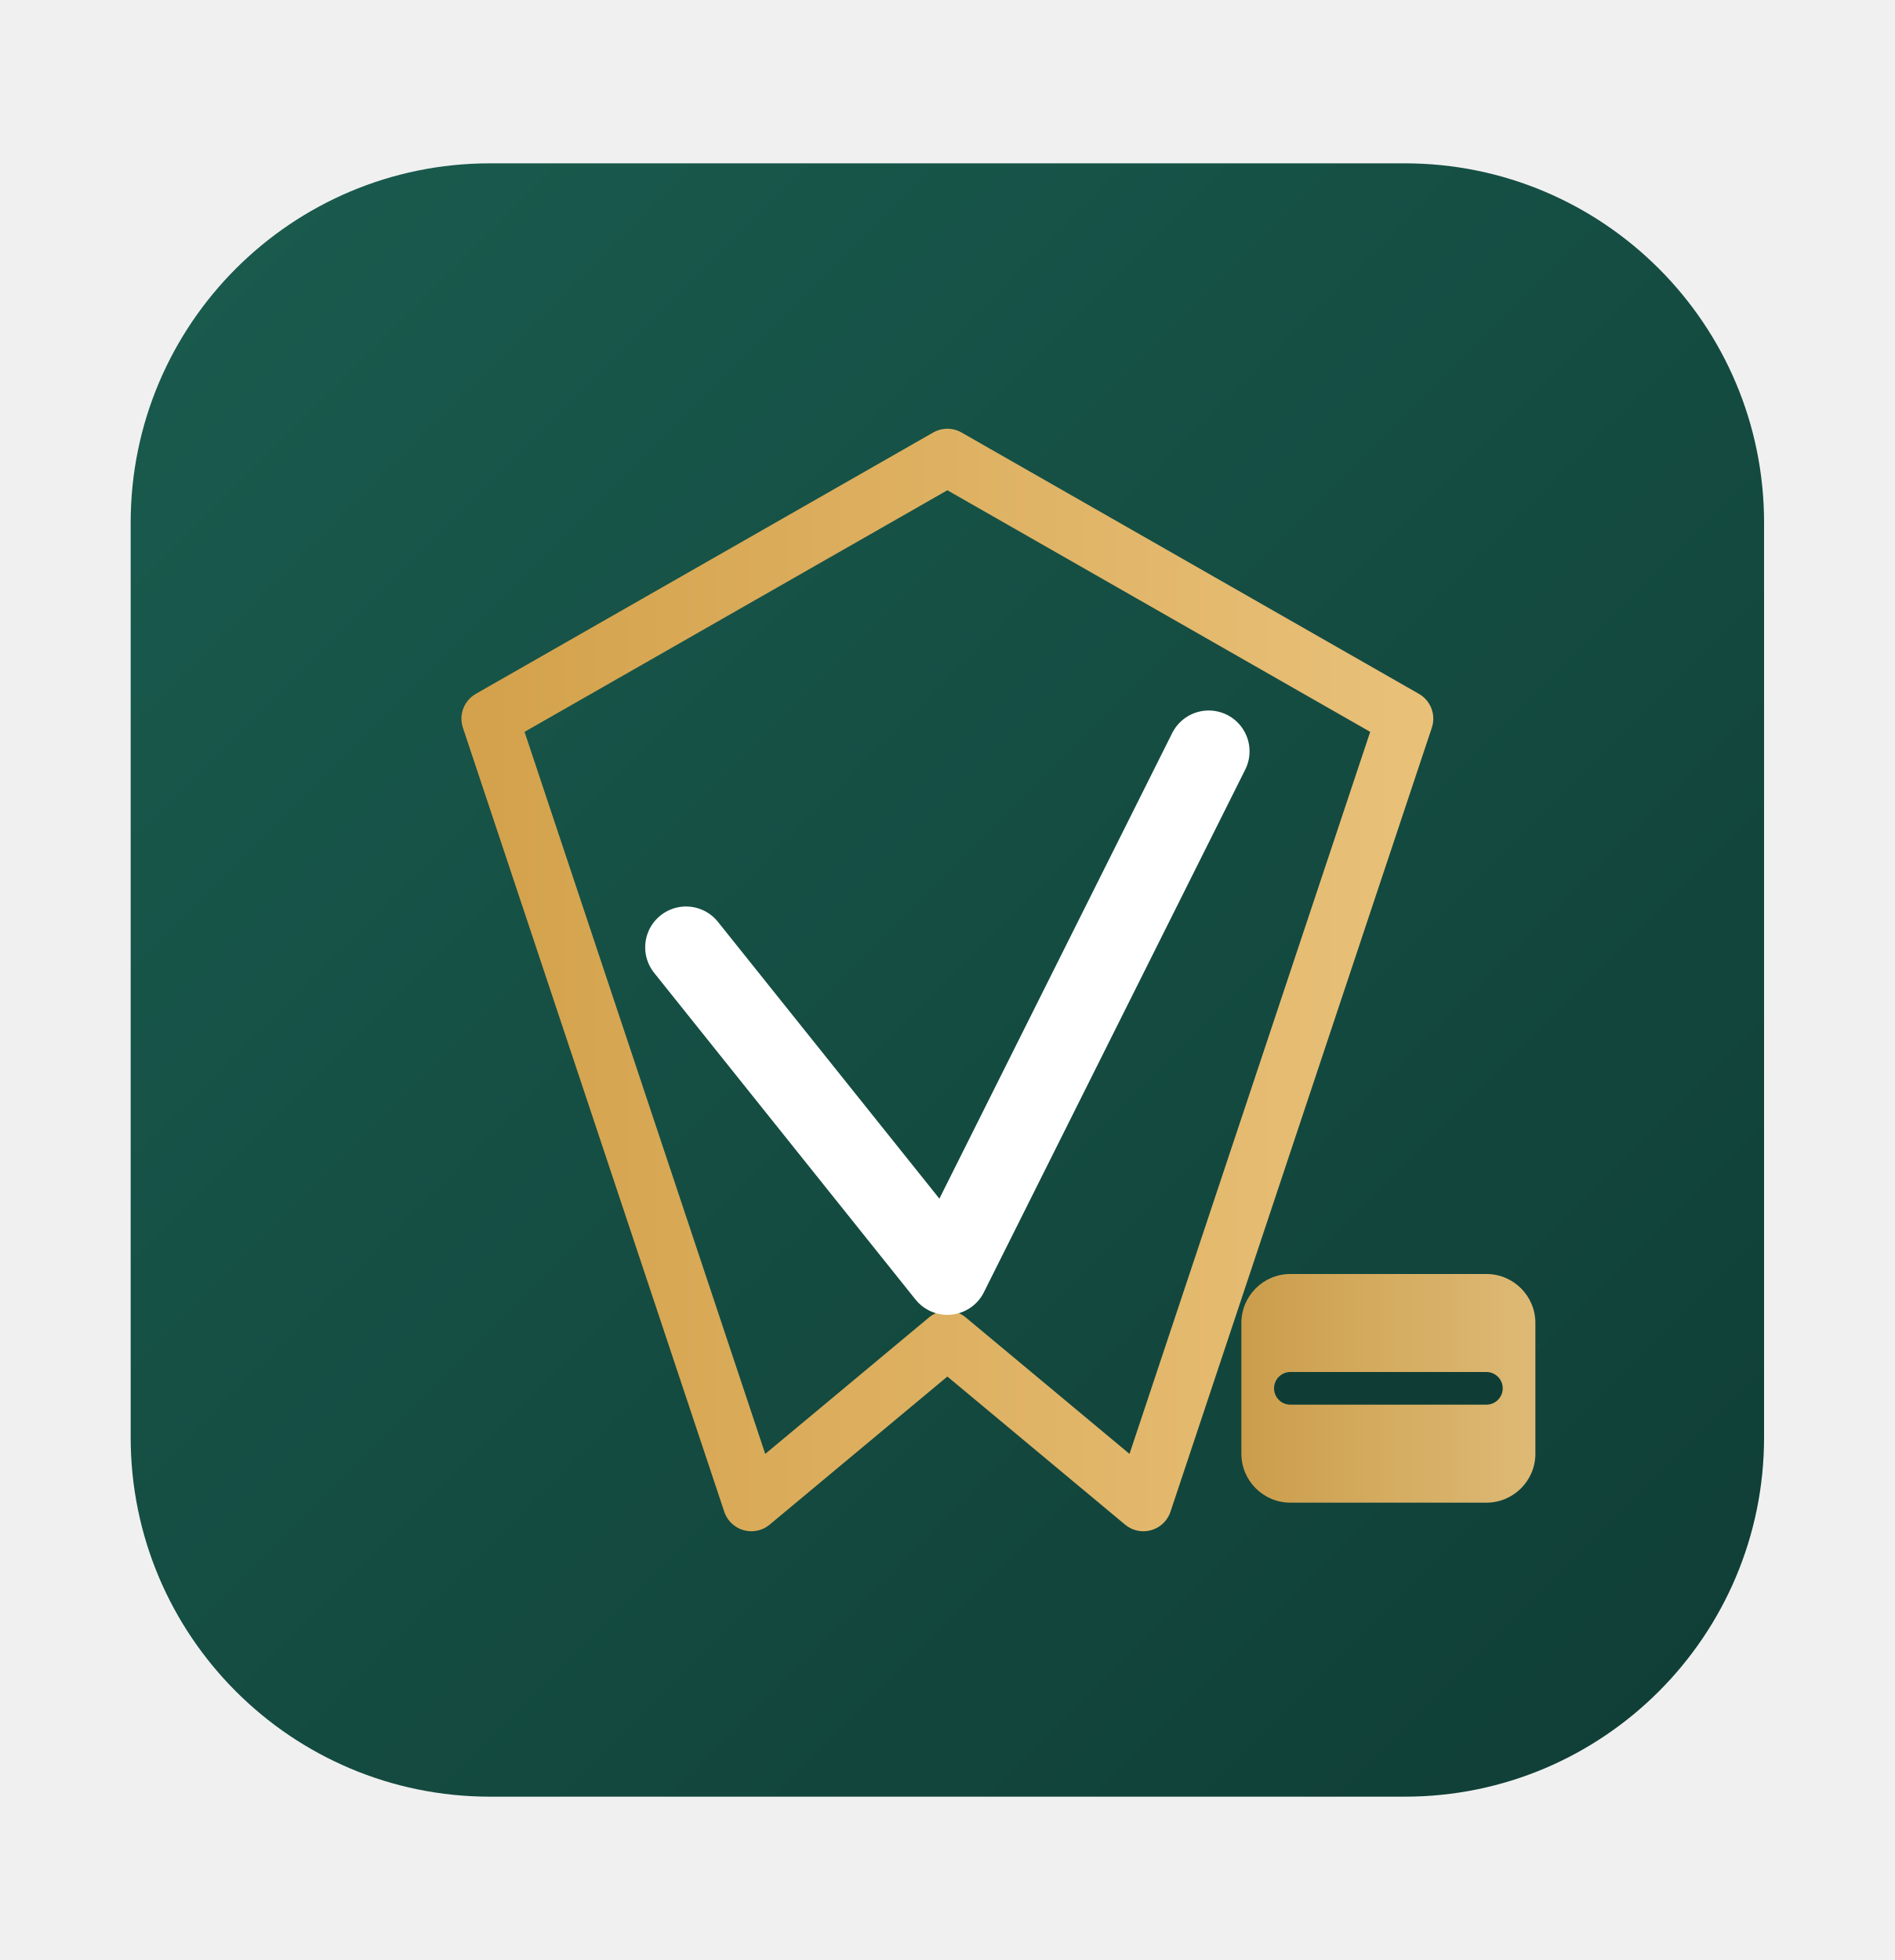
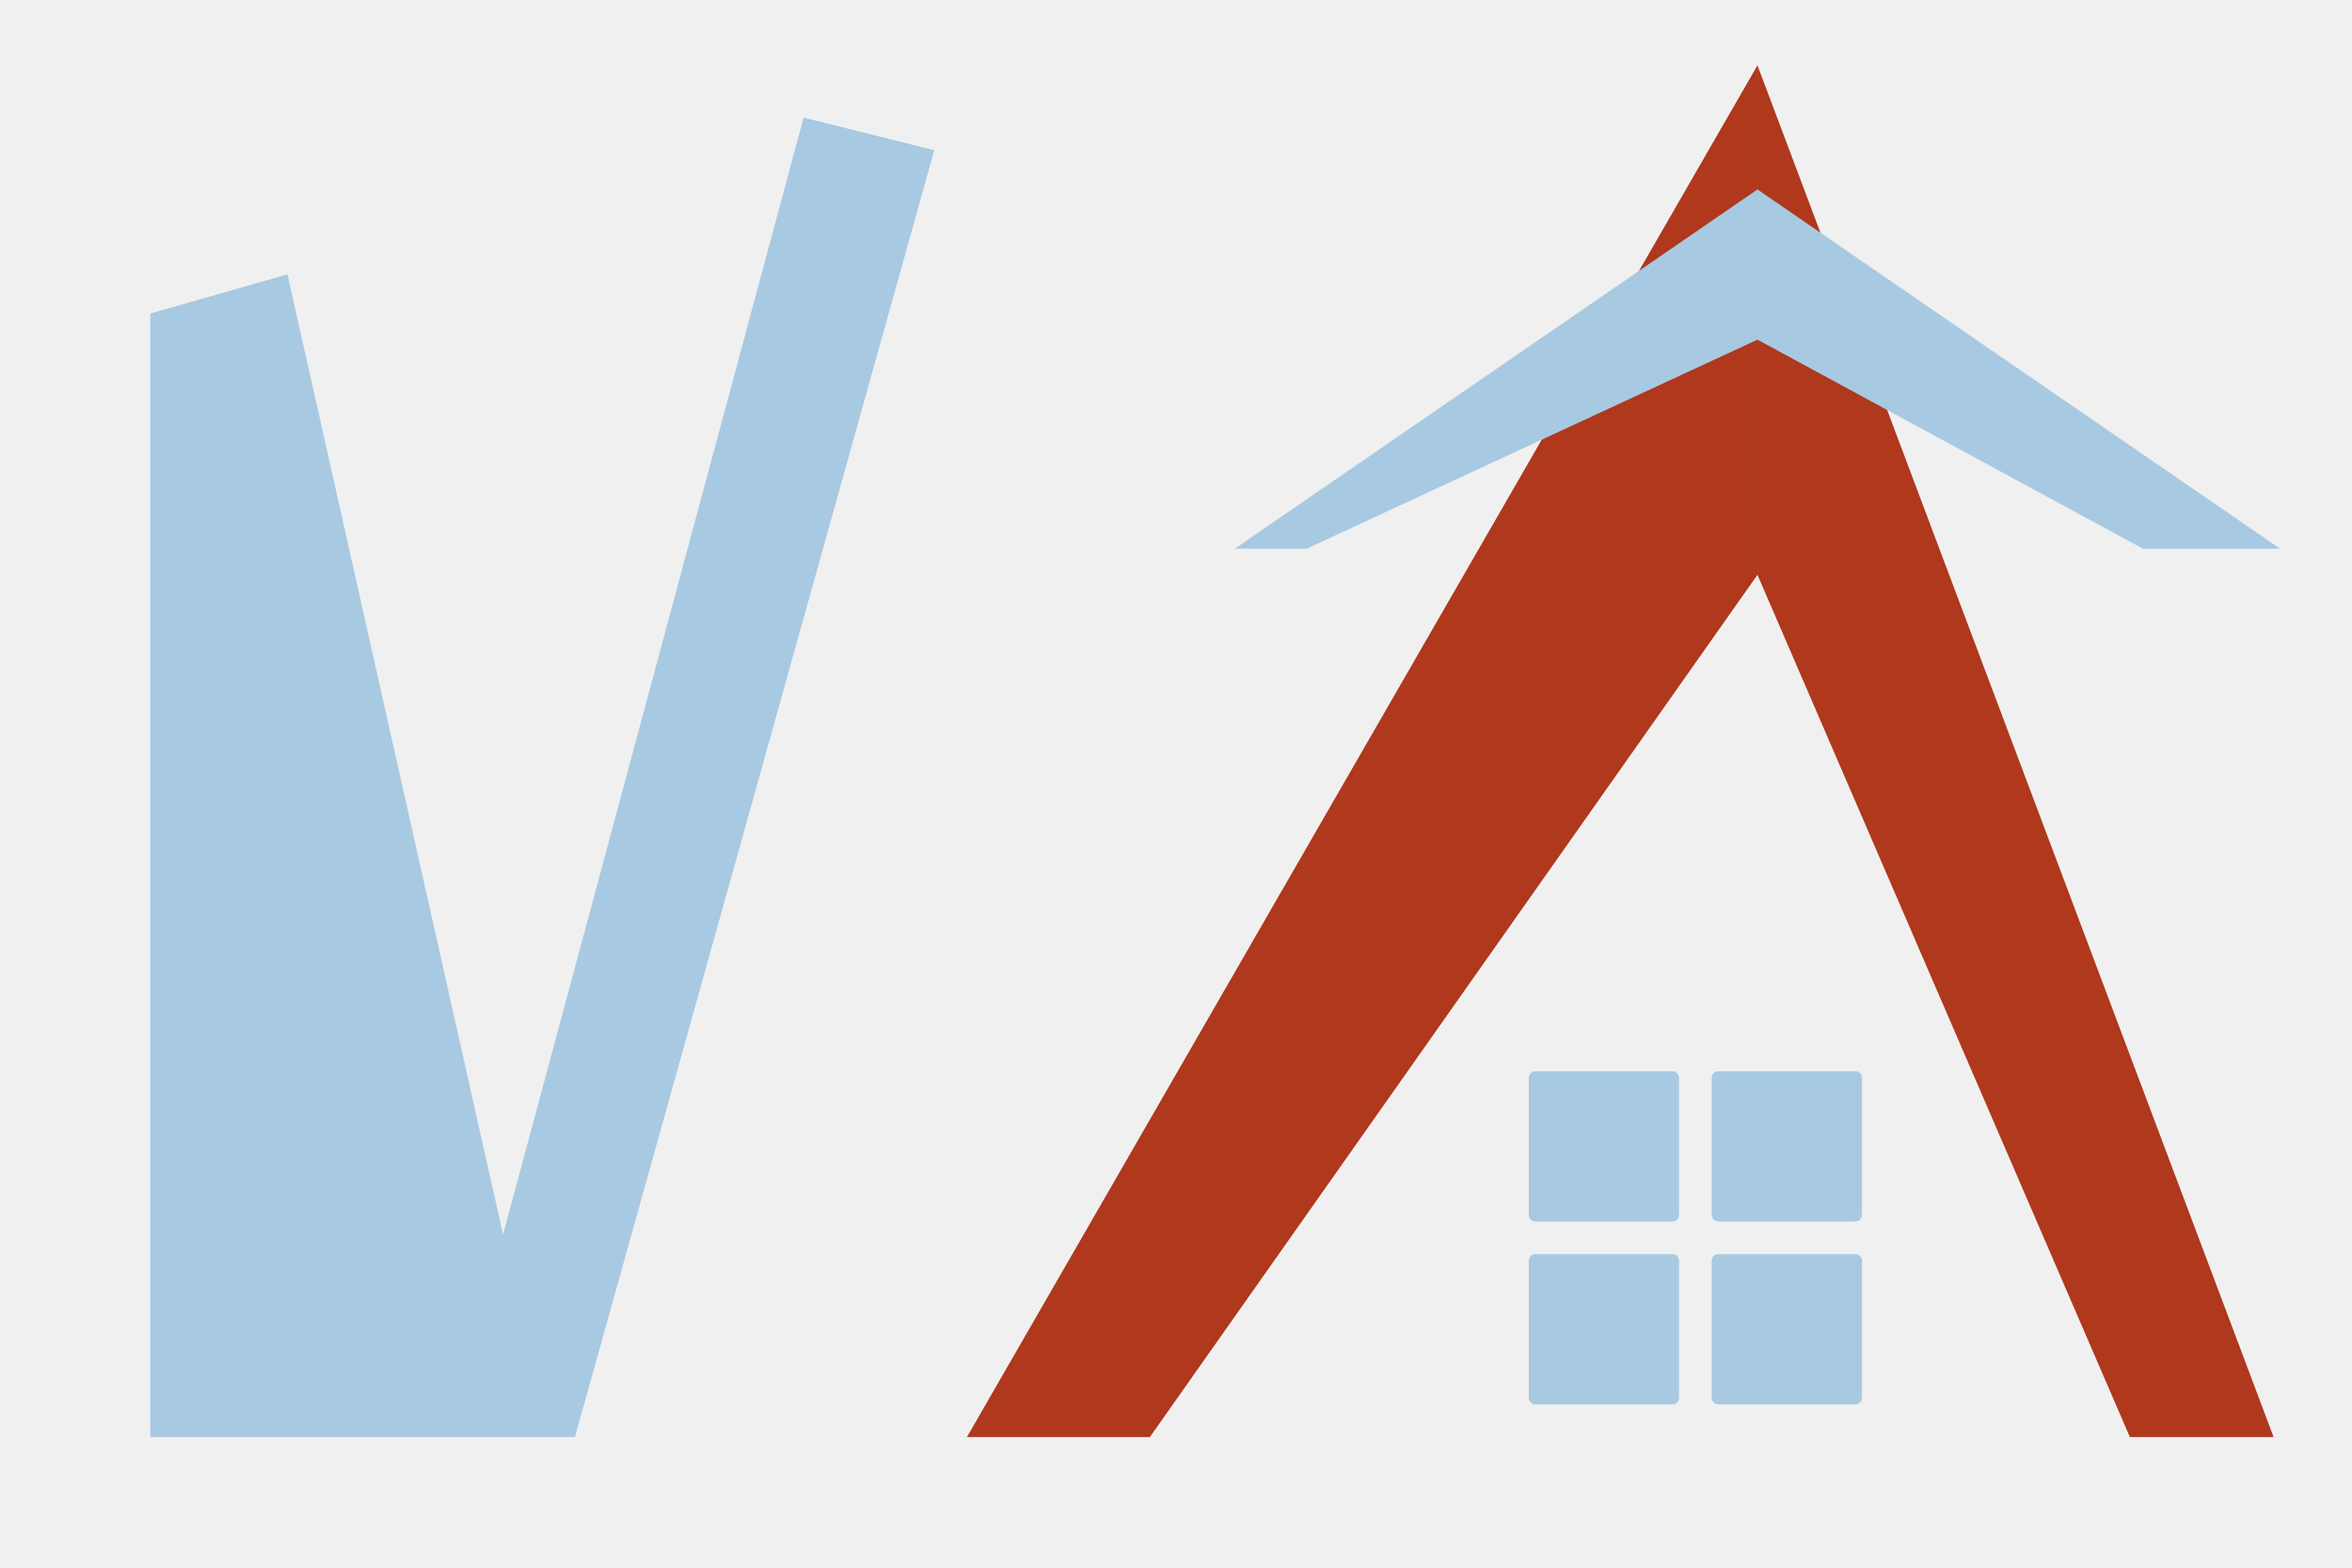
- <svg xmlns="http://www.w3.org/2000/svg" viewBox="0 0 116 120" role="img" aria-label="Varol Nakliyat amblem">
-   <defs>
-     <linearGradient id="markGrad" x1="0%" y1="0%" x2="100%" y2="100%">
-       <stop offset="0%" stop-color="#1a5c4f" />
-       <stop offset="100%" stop-color="#0f3d35" />
-     </linearGradient>
-     <linearGradient id="accentGrad" x1="0%" y1="0%" x2="100%" y2="0%">
-       <stop offset="0%" stop-color="#d4a24c" />
-       <stop offset="100%" stop-color="#e8c078" />
-     </linearGradient>
-   </defs>
-   <g transform="translate(8, 10)">
-     <rect x="0" y="0" width="100" height="100" rx="22" fill="url(#markGrad)" />
-     <path d="M50 18 L78 34 L62 82 L50 72 L38 82 L22 34 Z" fill="none" stroke="url(#accentGrad)" stroke-width="3.5" stroke-linejoin="round" />
-     <path d="M34 48 L50 68 L66 36" fill="none" stroke="#ffffff" stroke-width="5" stroke-linecap="round" stroke-linejoin="round" />
-     <rect x="68" y="68" width="18" height="14" rx="3" fill="url(#accentGrad)" opacity="0.95" />
-     <path d="M71 75 H83" stroke="#0f3d35" stroke-width="2" stroke-linecap="round" />
+ <svg xmlns="http://www.w3.org/2000/svg" viewBox="0 0 720 480" role="img" aria-label="Varol Nakliyat amblem">
+   <g>
+     <path fill="#A8C9E2" d="M46 96 L46 440 L176 440 L286 46 L246 36 L154 378 L88 84 Z" />
+     <path fill="#AF381D" d="M538 20 L296 440 L352 440 L538 176 Z" />
+     <path fill="#AF381D" d="M538 20 L696 440 L652 440 L538 176 Z" />
+     <path fill="#A8C9E2" d="M378 168 L538 58 L698 168 L656 168 L538 104 L400 168 Z" />
+     <rect fill="#A8C9E2" x="468" y="328" width="46" height="46" rx="2" />
+     <rect fill="#A8C9E2" x="524" y="328" width="46" height="46" rx="2" />
+     <rect fill="#A8C9E2" x="468" y="384" width="46" height="46" rx="2" />
+     <rect fill="#A8C9E2" x="524" y="384" width="46" height="46" rx="2" />
  </g>
</svg>
